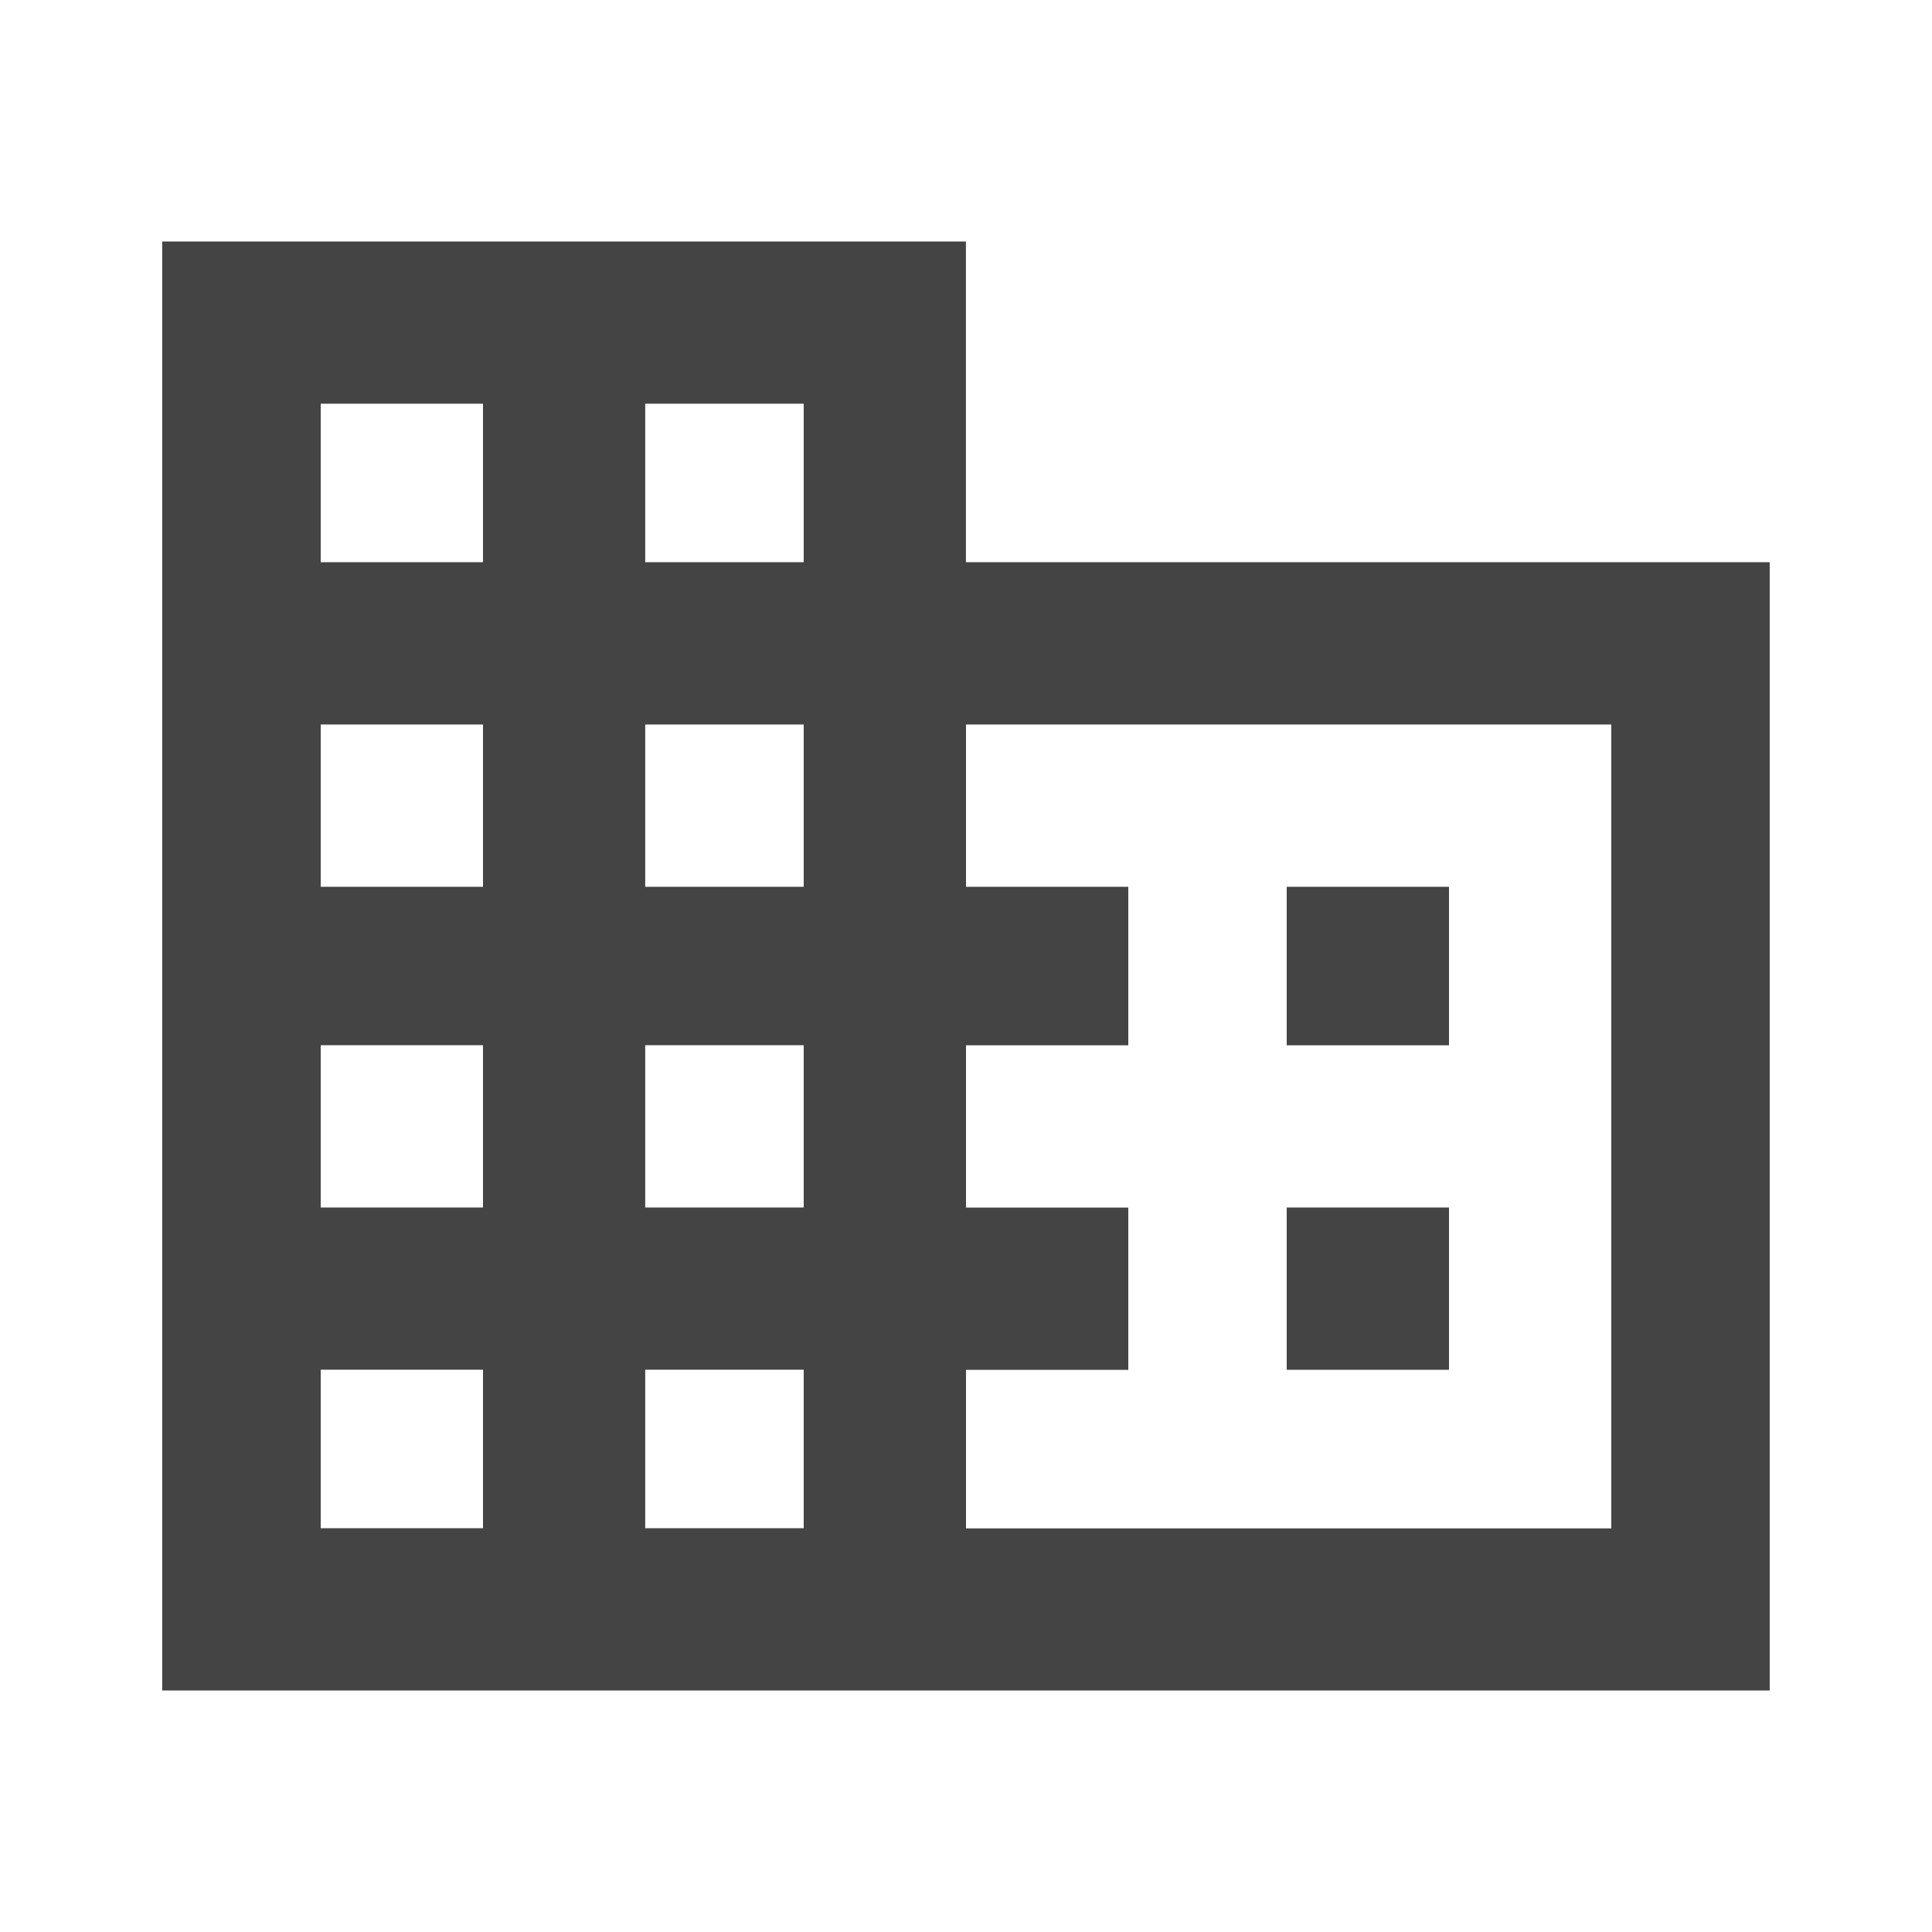
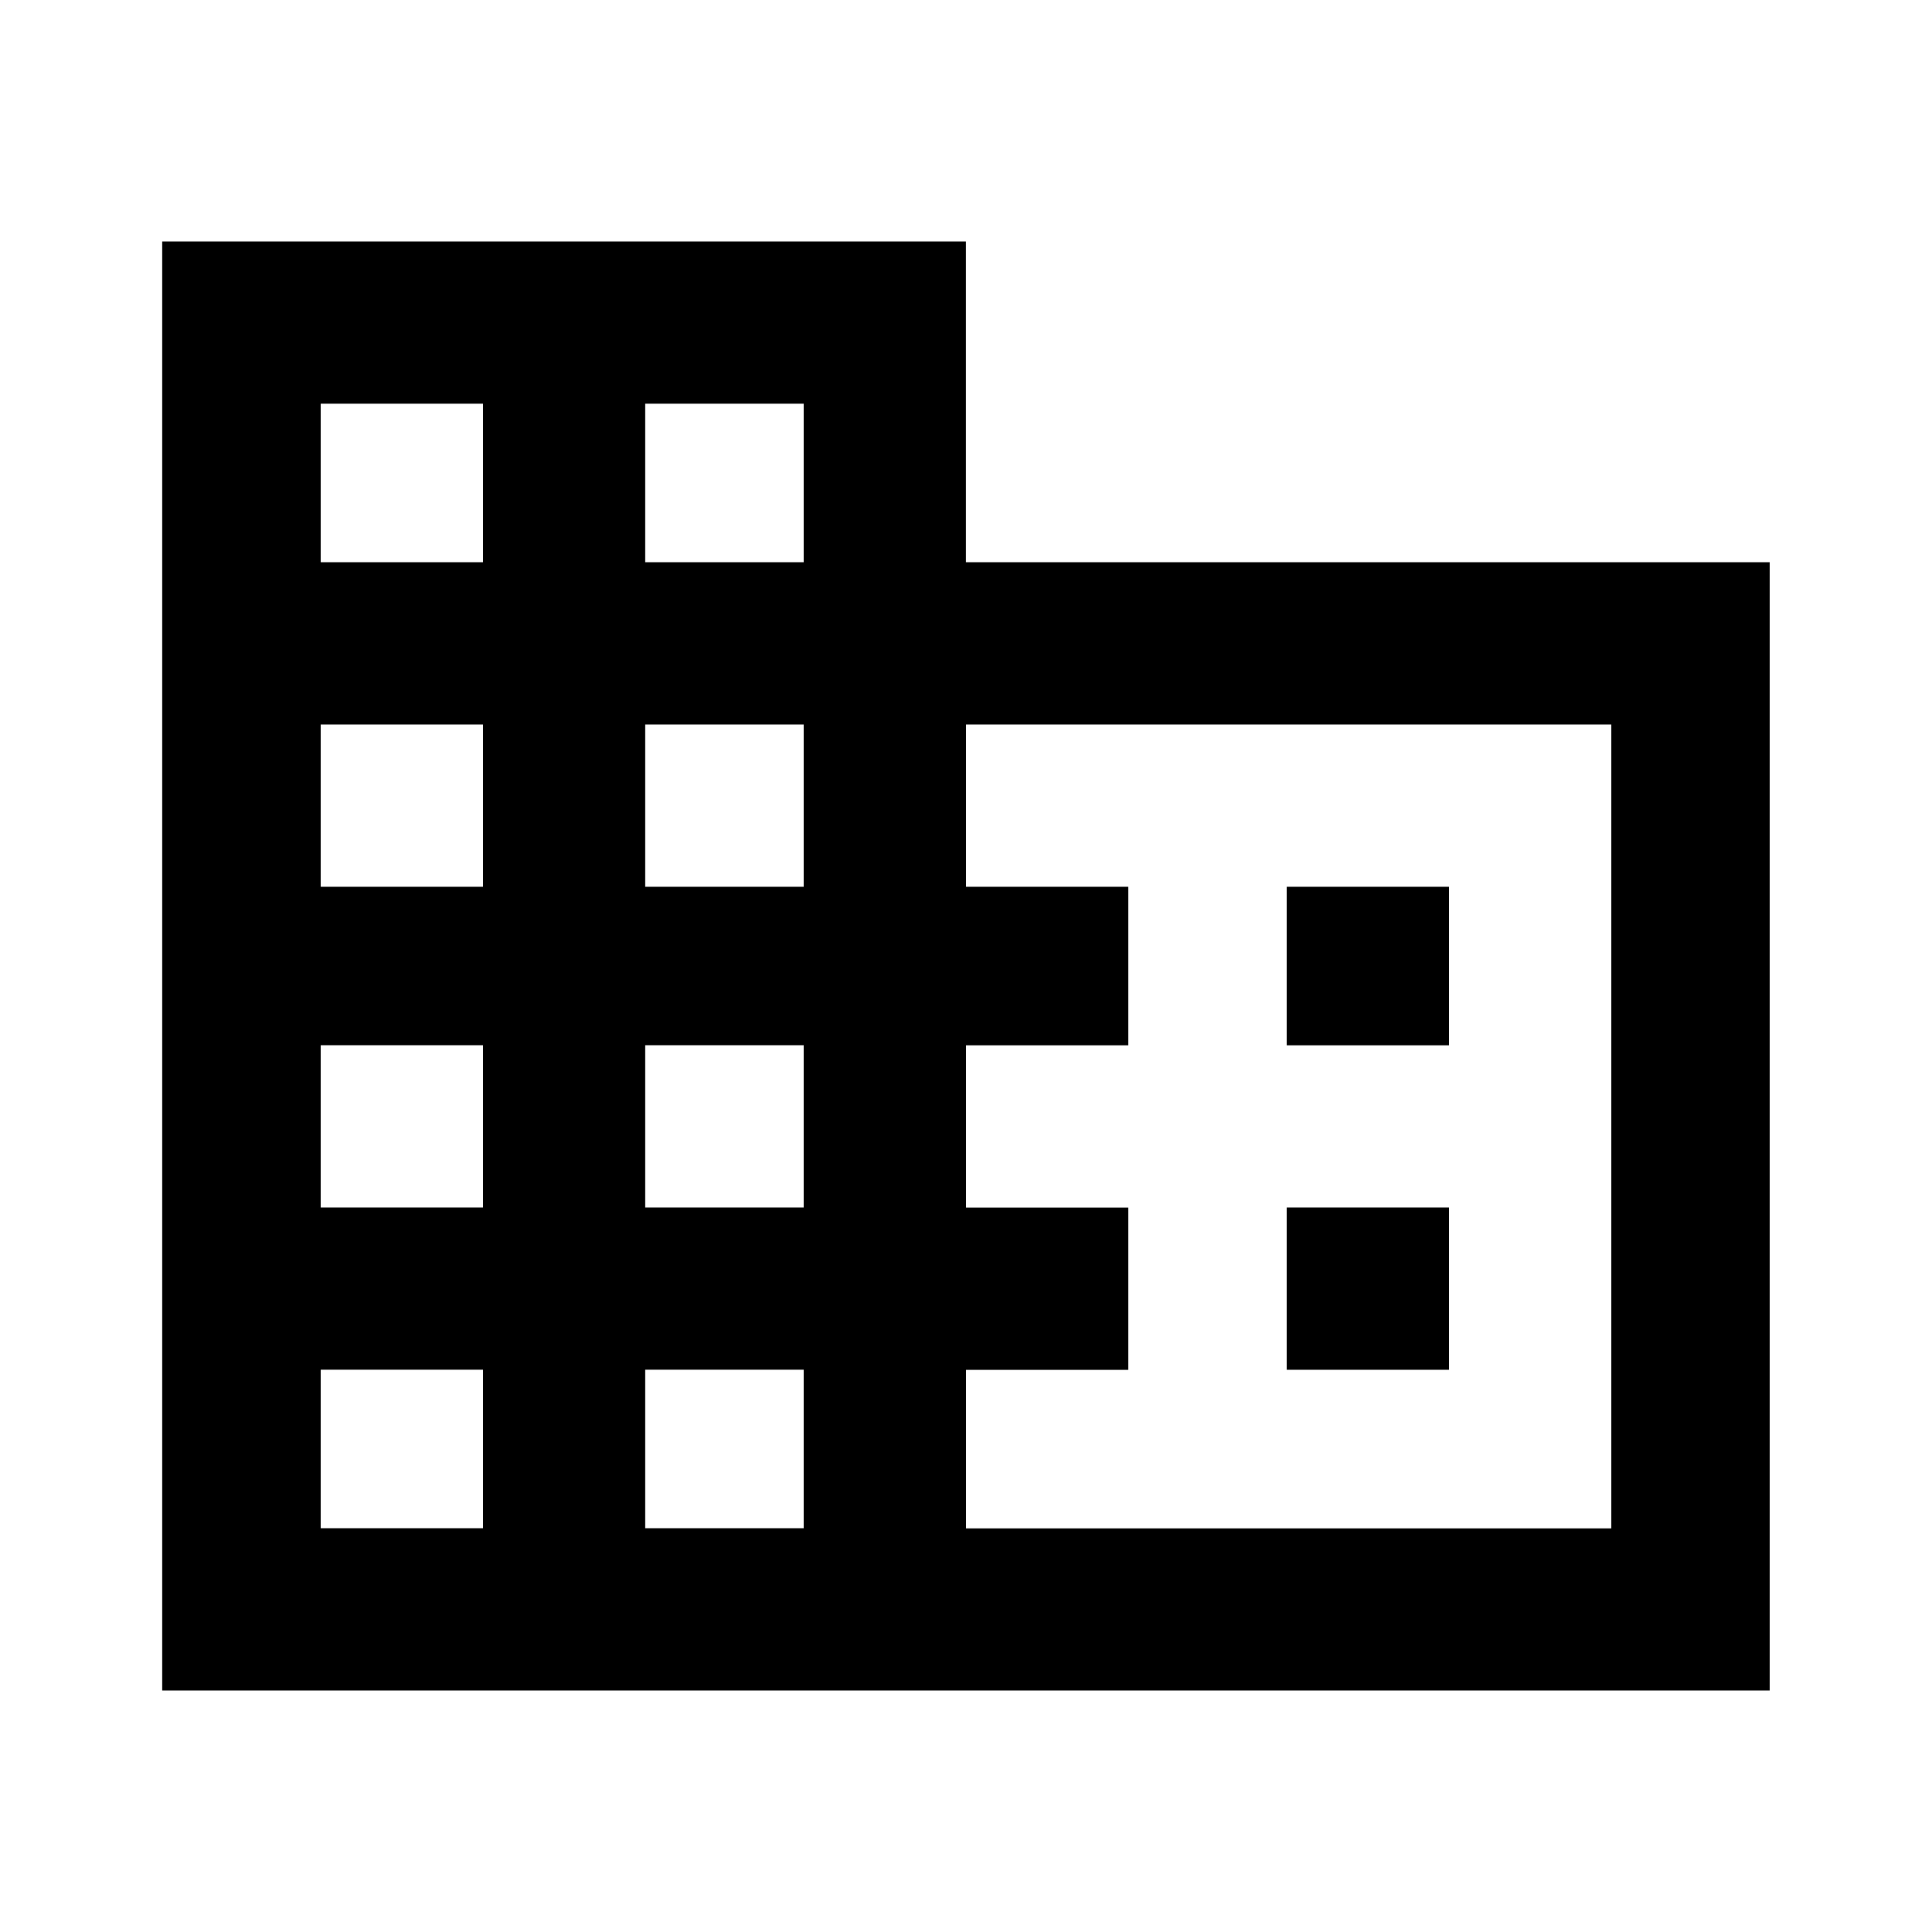
<svg xmlns="http://www.w3.org/2000/svg" version="1.1" width="24" height="24" viewBox="0 0 24 24">
-   <path fill="#444" d="M18 15v2.016h-2.016v-2.016h2.016zM18 11.016v1.969h-2.016v-1.969h2.016zM20.016 18.984v-9.984h-8.016v2.016h2.016v1.969h-2.016v2.016h2.016v2.016h-2.016v1.969h8.016zM9.984 6.984v-1.969h-1.969v1.969h1.969zM9.984 11.016v-2.016h-1.969v2.016h1.969zM9.984 15v-2.016h-1.969v2.016h1.969zM9.984 18.984v-1.969h-1.969v1.969h1.969zM6 6.984v-1.969h-2.016v1.969h2.016zM6 11.016v-2.016h-2.016v2.016h2.016zM6 15v-2.016h-2.016v2.016h2.016zM6 18.984v-1.969h-2.016v1.969h2.016zM12 6.984h9.984v14.016h-19.969v-18h9.984v3.984z" />
+   <path d="M18 15v2.016h-2.016v-2.016h2.016zM18 11.016v1.969h-2.016v-1.969h2.016zM20.016 18.984v-9.984h-8.016v2.016h2.016v1.969h-2.016v2.016h2.016v2.016h-2.016v1.969h8.016zM9.984 6.984v-1.969h-1.969v1.969h1.969zM9.984 11.016v-2.016h-1.969v2.016h1.969zM9.984 15v-2.016h-1.969v2.016h1.969zM9.984 18.984v-1.969h-1.969v1.969h1.969zM6 6.984v-1.969h-2.016v1.969h2.016zM6 11.016v-2.016h-2.016v2.016h2.016zM6 15v-2.016h-2.016v2.016h2.016zM6 18.984v-1.969h-2.016v1.969h2.016zM12 6.984h9.984v14.016h-19.969v-18h9.984v3.984z" />
</svg>
